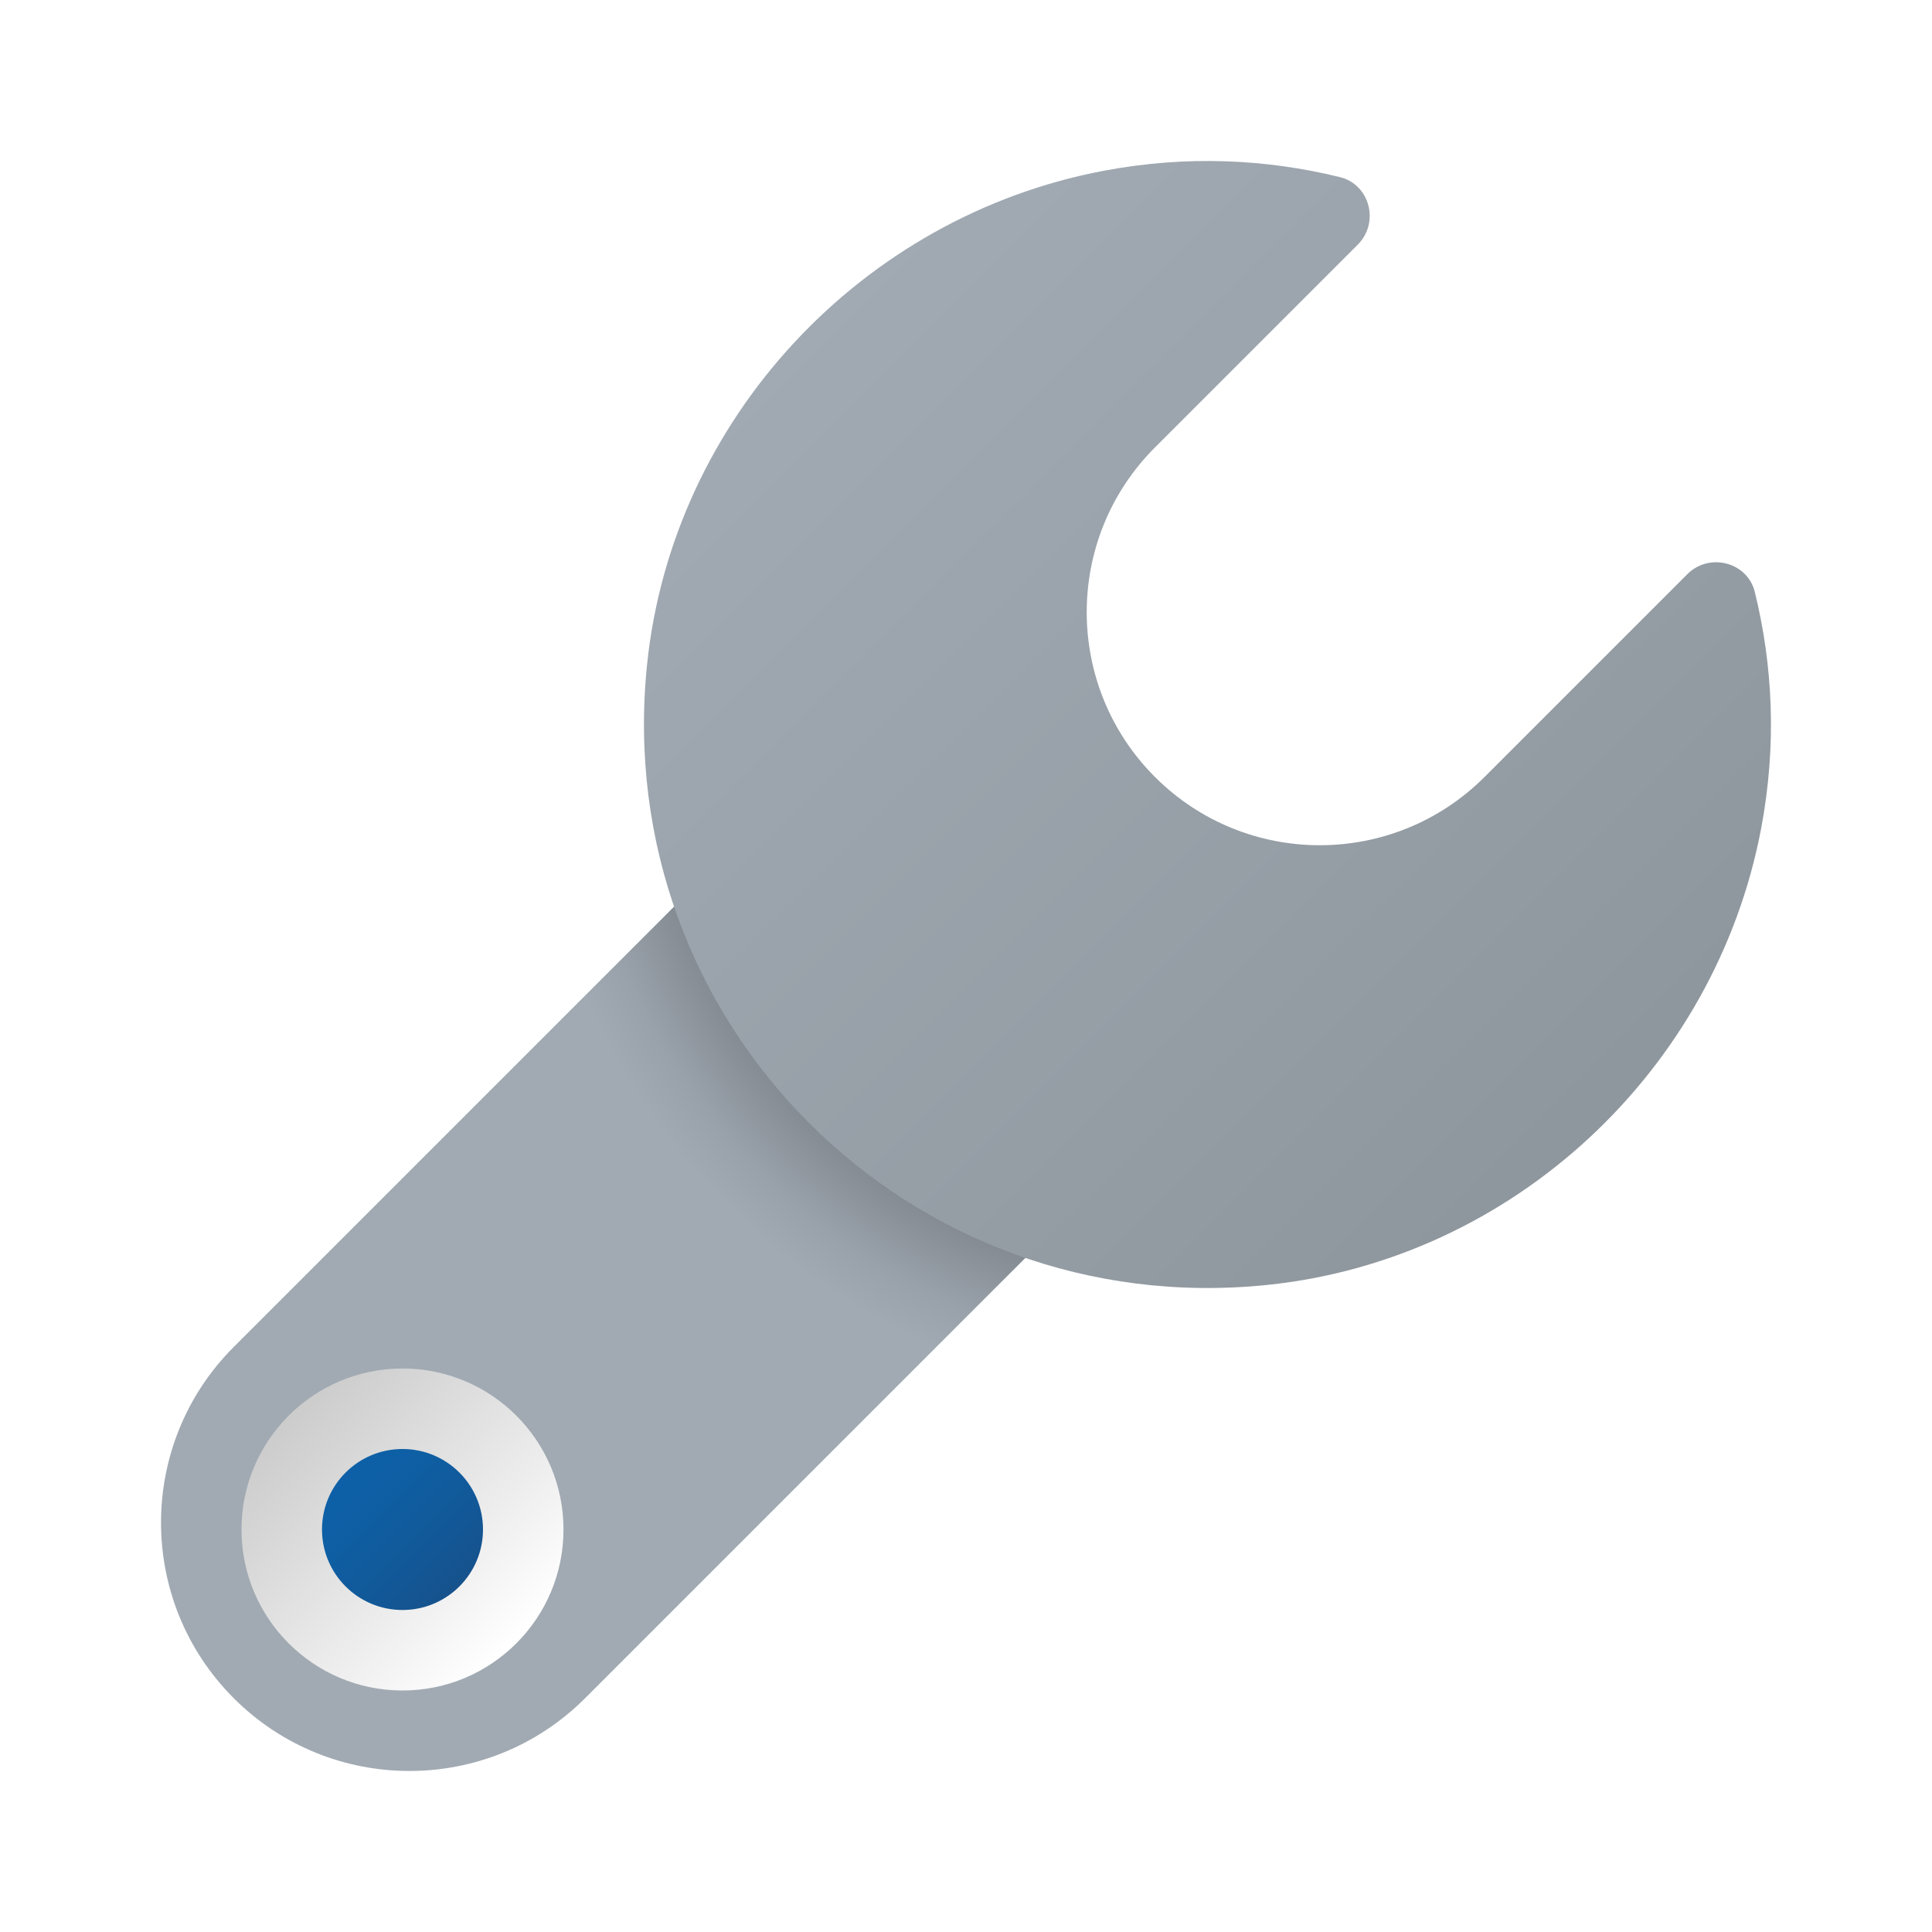
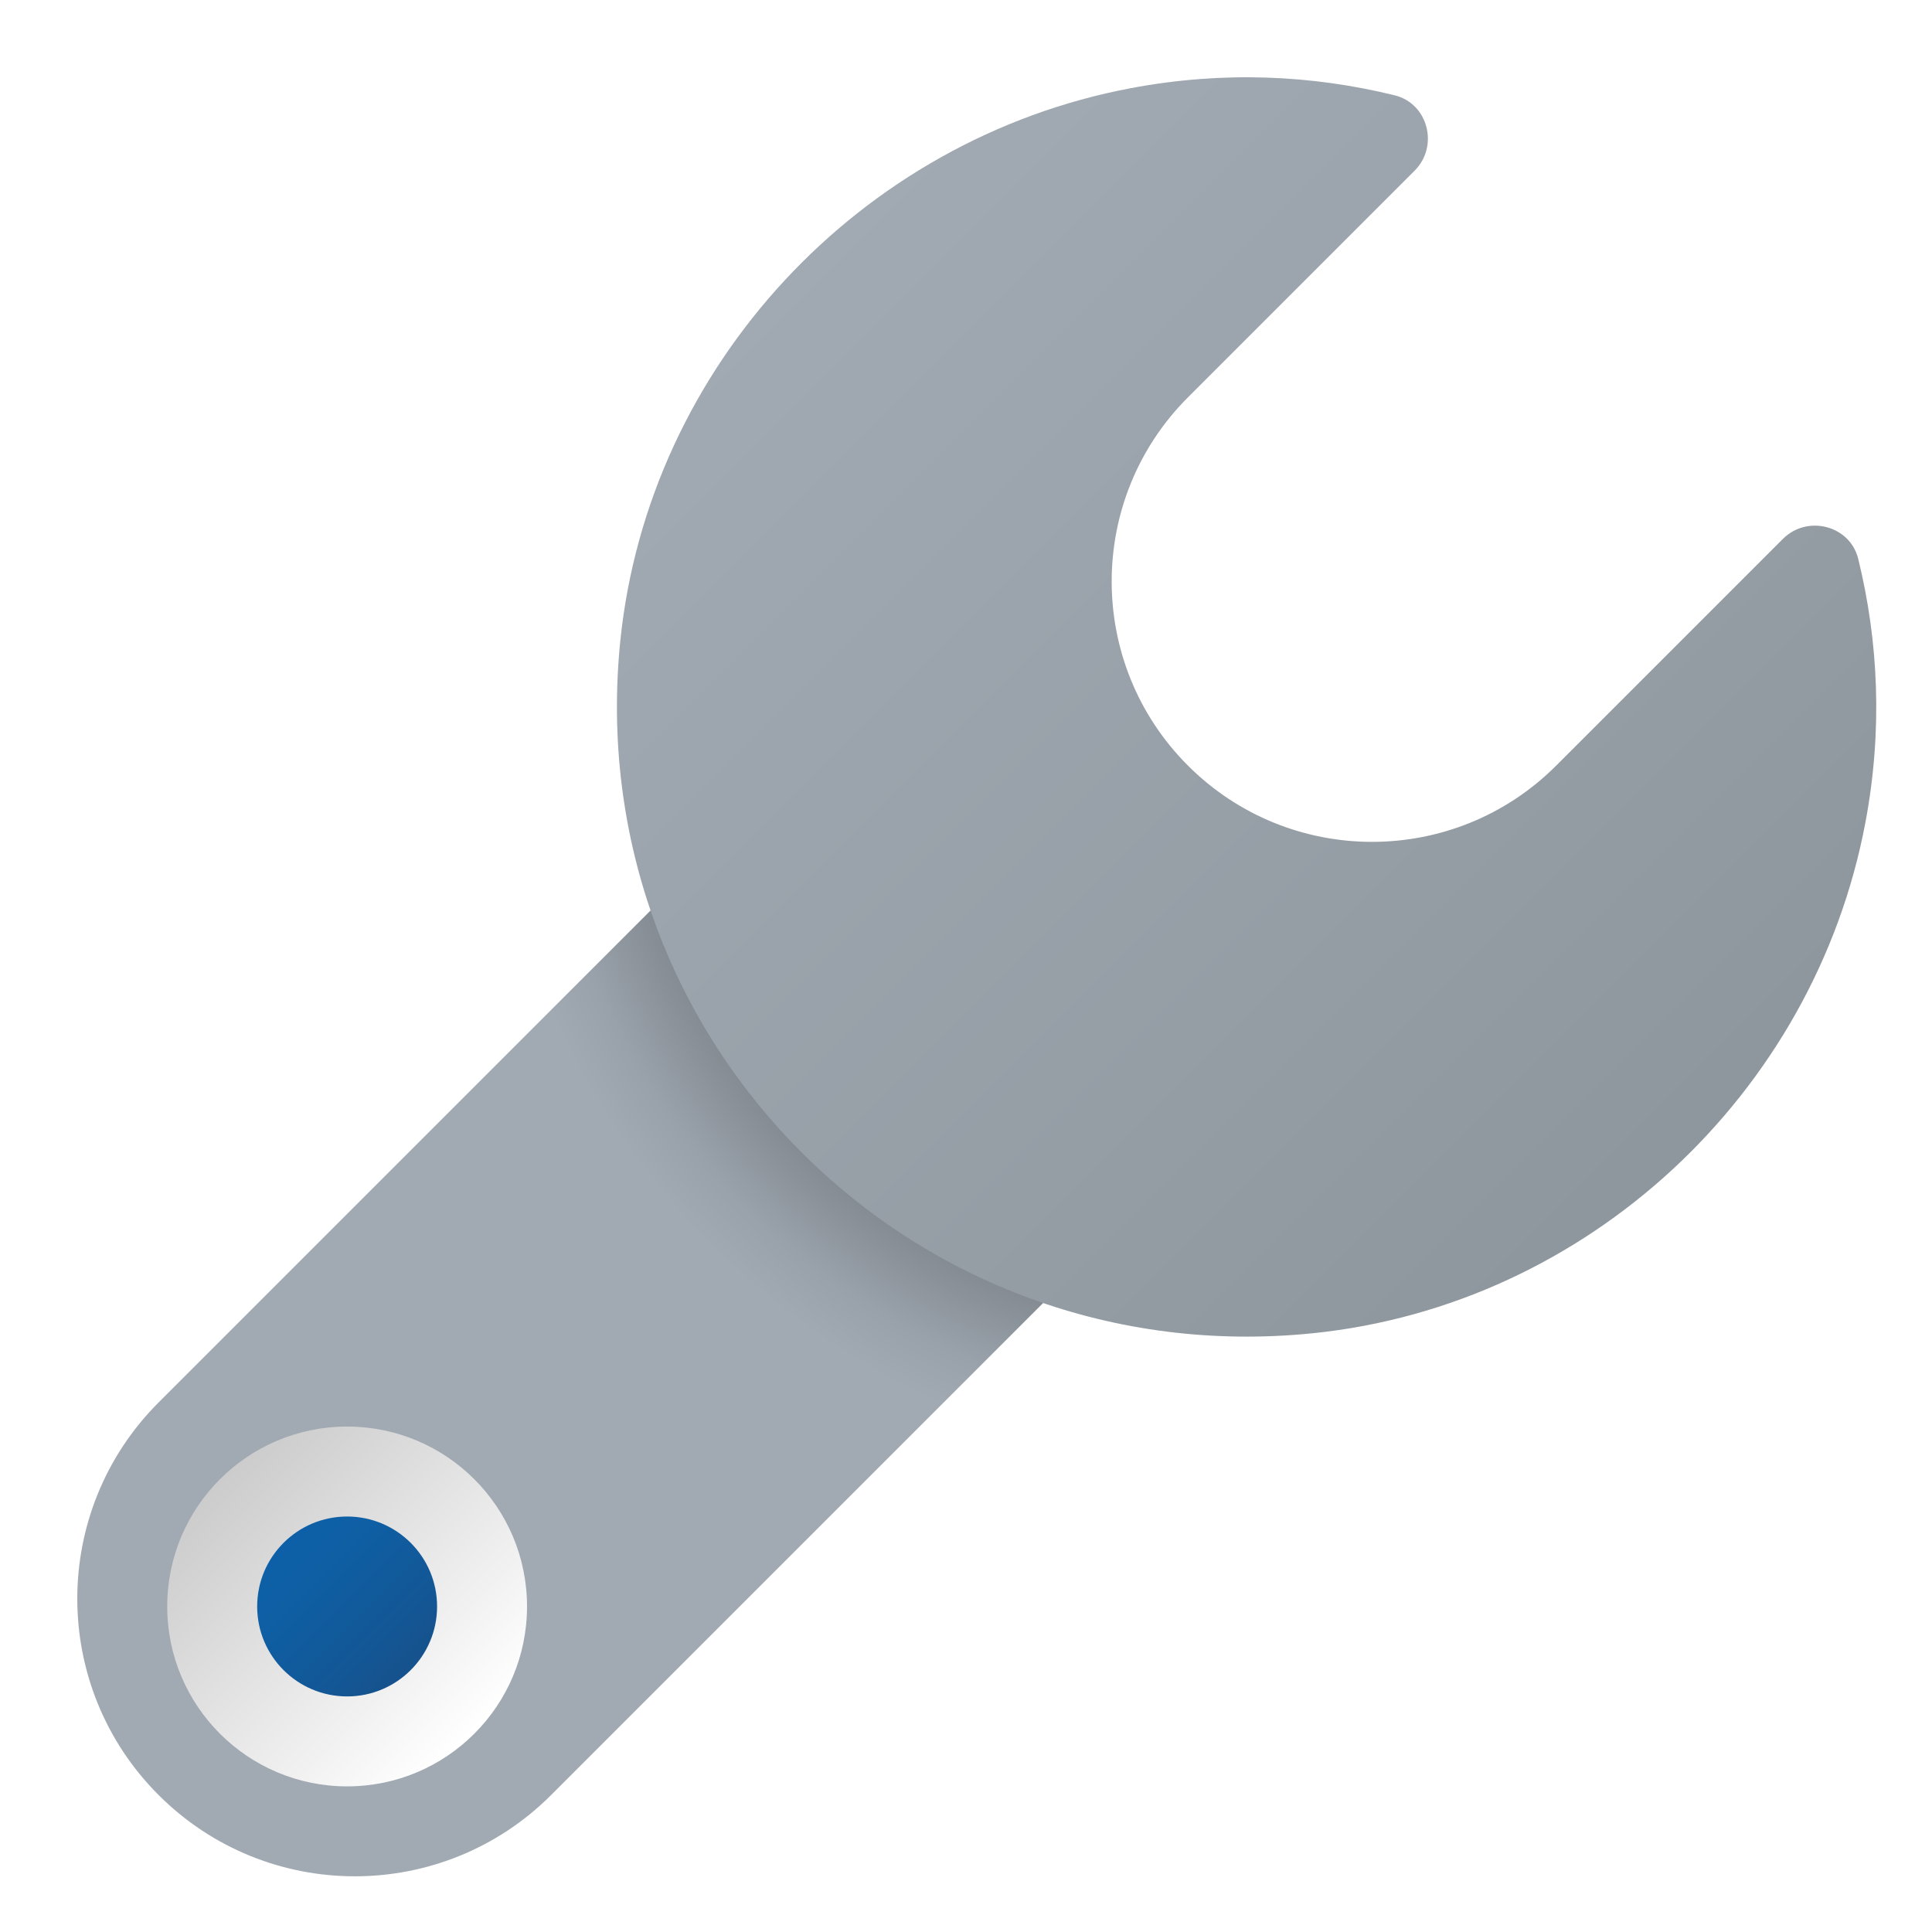
- <svg xmlns="http://www.w3.org/2000/svg" viewBox="0 0 48 48" width="48px" height="48px">
+ <svg xmlns="http://www.w3.org/2000/svg" viewBox="0 0 100 100" width="100" height="100" version="1.1" id="svg13">
+   <defs id="defs13" />
  <radialGradient id="3ZiVhXF2zC5Hwg7NbMctDa" cx="30.146" cy="17.914" r="17.08" gradientUnits="userSpaceOnUse">
-     <stop offset=".771" stop-color="#787f85" />
-     <stop offset=".819" stop-color="#838a91" />
-     <stop offset=".931" stop-color="#99a1aa" />
-     <stop offset="1" stop-color="#a1aab3" />
+     <stop offset=".771" stop-color="#787f85" id="stop1" />
+     <stop offset=".819" stop-color="#838a91" id="stop2" />
+     <stop offset=".931" stop-color="#99a1aa" id="stop3" />
+     <stop offset="1" stop-color="#a1aab3" id="stop4" />
  </radialGradient>
-   <path fill="url(#3ZiVhXF2zC5Hwg7NbMctDa)" d="M17.464,21.808l8.728,8.728L14.536,42.192c-2.41,2.41-6.318,2.41-8.728,0l0,0 c-2.41-2.41-2.41-6.318,0-8.728L17.464,21.808z" />
  <linearGradient id="3ZiVhXF2zC5Hwg7NbMctDb" x1="19.314" x2="38.806" y1="8.669" y2="28.161" gradientUnits="userSpaceOnUse">
-     <stop offset="0" stop-color="#a1aab3" />
-     <stop offset="1" stop-color="#8f979e" />
+     <stop offset="0" stop-color="#a1aab3" id="stop5" />
+     <stop offset="1" stop-color="#8f979e" id="stop6" />
  </linearGradient>
-   <path fill="url(#3ZiVhXF2zC5Hwg7NbMctDb)" d="M36.883,19.304c-2.261,2.261-5.927,2.261-8.188,0c-2.261-2.261-2.261-5.927,0-8.188 c0.552-0.552,2.775-2.775,5.04-5.04c0.543-0.543,0.302-1.492-0.444-1.675c-1.836-0.452-3.811-0.546-5.866-0.159 c-6.026,1.136-10.725,6.178-11.35,12.279c-0.912,8.895,6.511,16.317,15.406,15.403c6.1-0.627,11.141-5.326,12.276-11.352 c0.387-2.054,0.292-4.028-0.159-5.864c-0.184-0.746-1.132-0.987-1.675-0.444C39.658,16.529,37.435,18.753,36.883,19.304z" />
  <linearGradient id="3ZiVhXF2zC5Hwg7NbMctDc" x1="12.789" x2="7.182" y1="40.789" y2="35.182" gradientUnits="userSpaceOnUse">
-     <stop offset="0" stop-color="#fff" />
-     <stop offset=".242" stop-color="#f2f2f2" />
-     <stop offset="1" stop-color="#ccc" />
+     <stop offset="0" stop-color="#fff" id="stop7" />
+     <stop offset=".242" stop-color="#f2f2f2" id="stop8" />
+     <stop offset="1" stop-color="#ccc" id="stop9" />
  </linearGradient>
-   <circle cx="10" cy="38" r="4" fill="url(#3ZiVhXF2zC5Hwg7NbMctDc)" />
  <linearGradient id="3ZiVhXF2zC5Hwg7NbMctDd" x1="8.129" x2="11.411" y1="36.129" y2="39.411" gradientUnits="userSpaceOnUse">
-     <stop offset="0" stop-color="#0d61a9" />
-     <stop offset=".363" stop-color="#0e5fa4" />
-     <stop offset=".78" stop-color="#135796" />
-     <stop offset="1" stop-color="#16528c" />
+     <stop offset="0" stop-color="#0d61a9" id="stop10" />
+     <stop offset=".363" stop-color="#0e5fa4" id="stop11" />
+     <stop offset=".78" stop-color="#135796" id="stop12" />
+     <stop offset="1" stop-color="#16528c" id="stop13" />
  </linearGradient>
-   <circle cx="10" cy="38" r="2" fill="url(#3ZiVhXF2zC5Hwg7NbMctDd)" />
+   <g id="g13" transform="matrix(2.32795,0,0,2.32795,-5.312465,-5.311501)">
+     <path fill="url(#3ZiVhXF2zC5Hwg7NbMctDa)" d="m 17.464,21.808 8.728,8.728 -11.656,11.656 c -2.41,2.41 -6.318,2.41 -8.728,0 v 0 c -2.41,-2.41 -2.41,-6.318 0,-8.728 z" id="path4" style="fill:url(#3ZiVhXF2zC5Hwg7NbMctDa)" />
+     <path fill="url(#3ZiVhXF2zC5Hwg7NbMctDb)" d="m 36.883,19.304 c -2.261,2.261 -5.927,2.261 -8.188,0 -2.261,-2.261 -2.261,-5.927 0,-8.188 0.552,-0.552 2.775,-2.775 5.04,-5.04 C 34.278,5.533 34.037,4.584 33.291,4.401 31.455,3.949 29.48,3.855 27.425,4.242 21.399,5.378 16.7,10.42 16.075,16.521 c -0.912,8.895 6.511,16.317 15.406,15.403 6.1,-0.627 11.141,-5.326 12.276,-11.352 0.387,-2.054 0.292,-4.028 -0.159,-5.864 -0.184,-0.746 -1.132,-0.987 -1.675,-0.444 -2.265,2.265 -4.488,4.489 -5.04,5.04 z" id="path6" style="fill:url(#3ZiVhXF2zC5Hwg7NbMctDb)" />
+     <circle cx="10" cy="38" r="4" fill="url(#3ZiVhXF2zC5Hwg7NbMctDc)" id="circle9" style="fill:url(#3ZiVhXF2zC5Hwg7NbMctDc)" />
+     <circle cx="10" cy="38" r="2" fill="url(#3ZiVhXF2zC5Hwg7NbMctDd)" id="circle13" style="fill:url(#3ZiVhXF2zC5Hwg7NbMctDd)" />
+   </g>
</svg>
